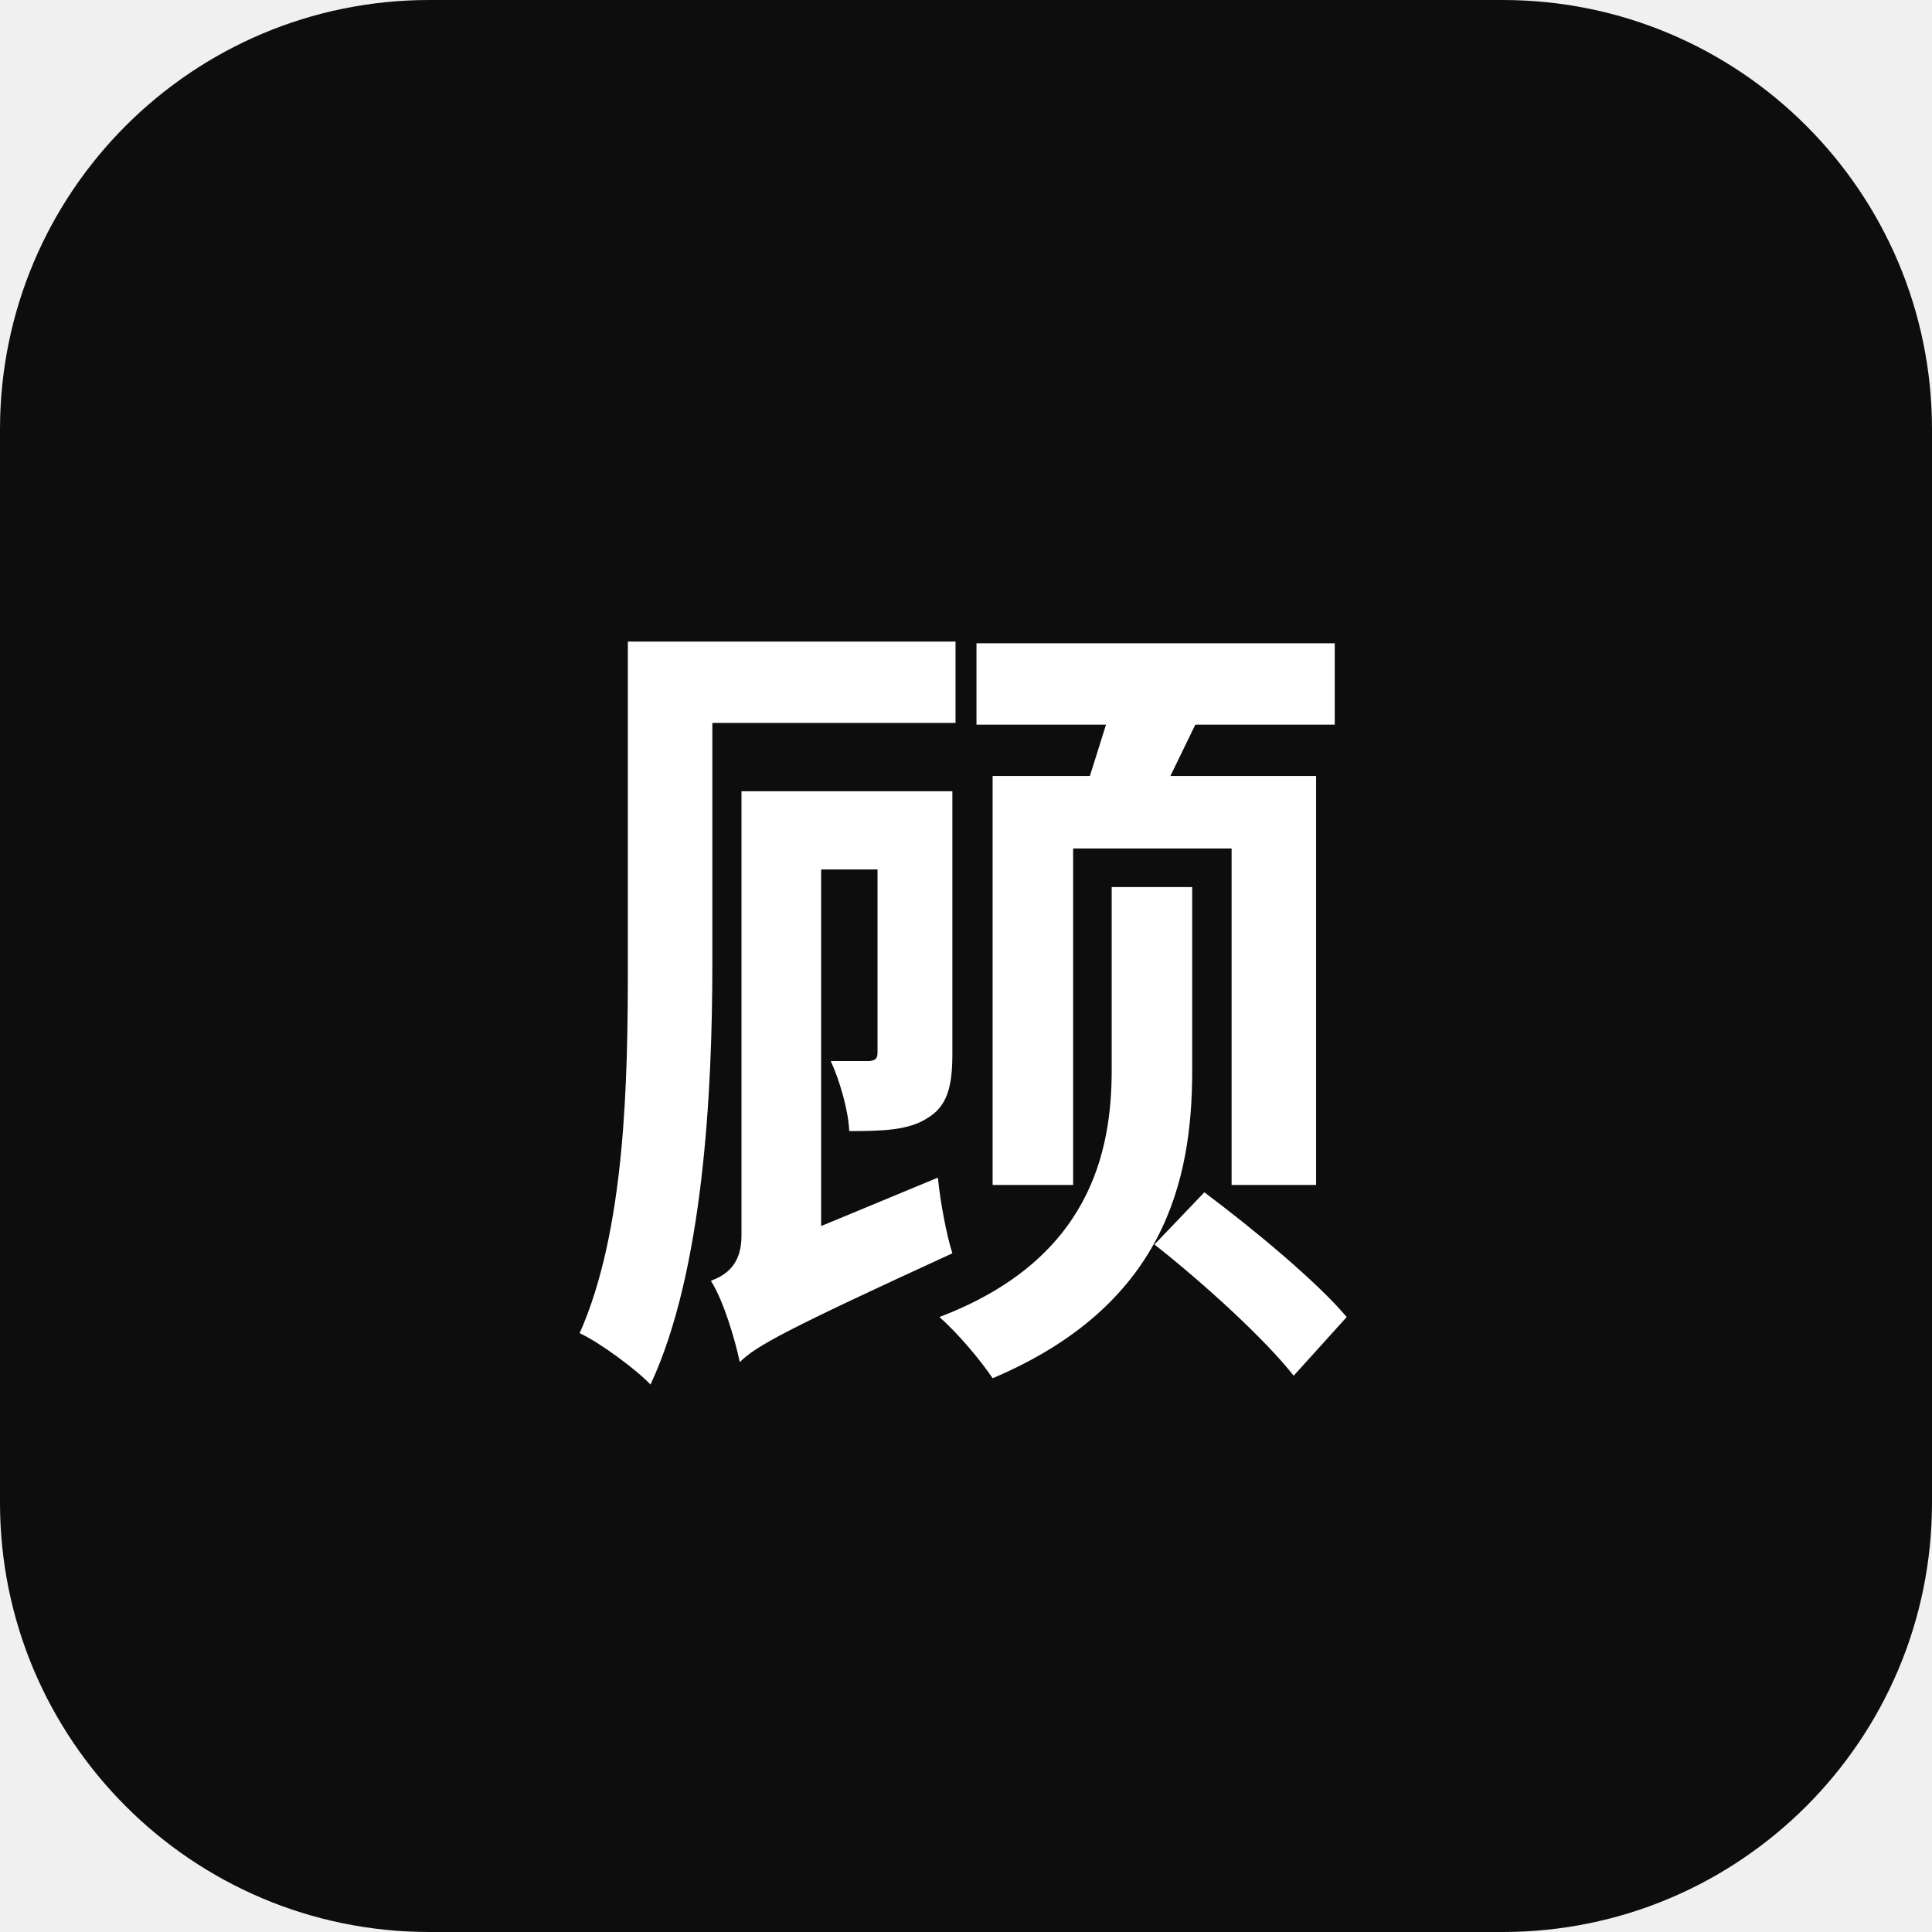
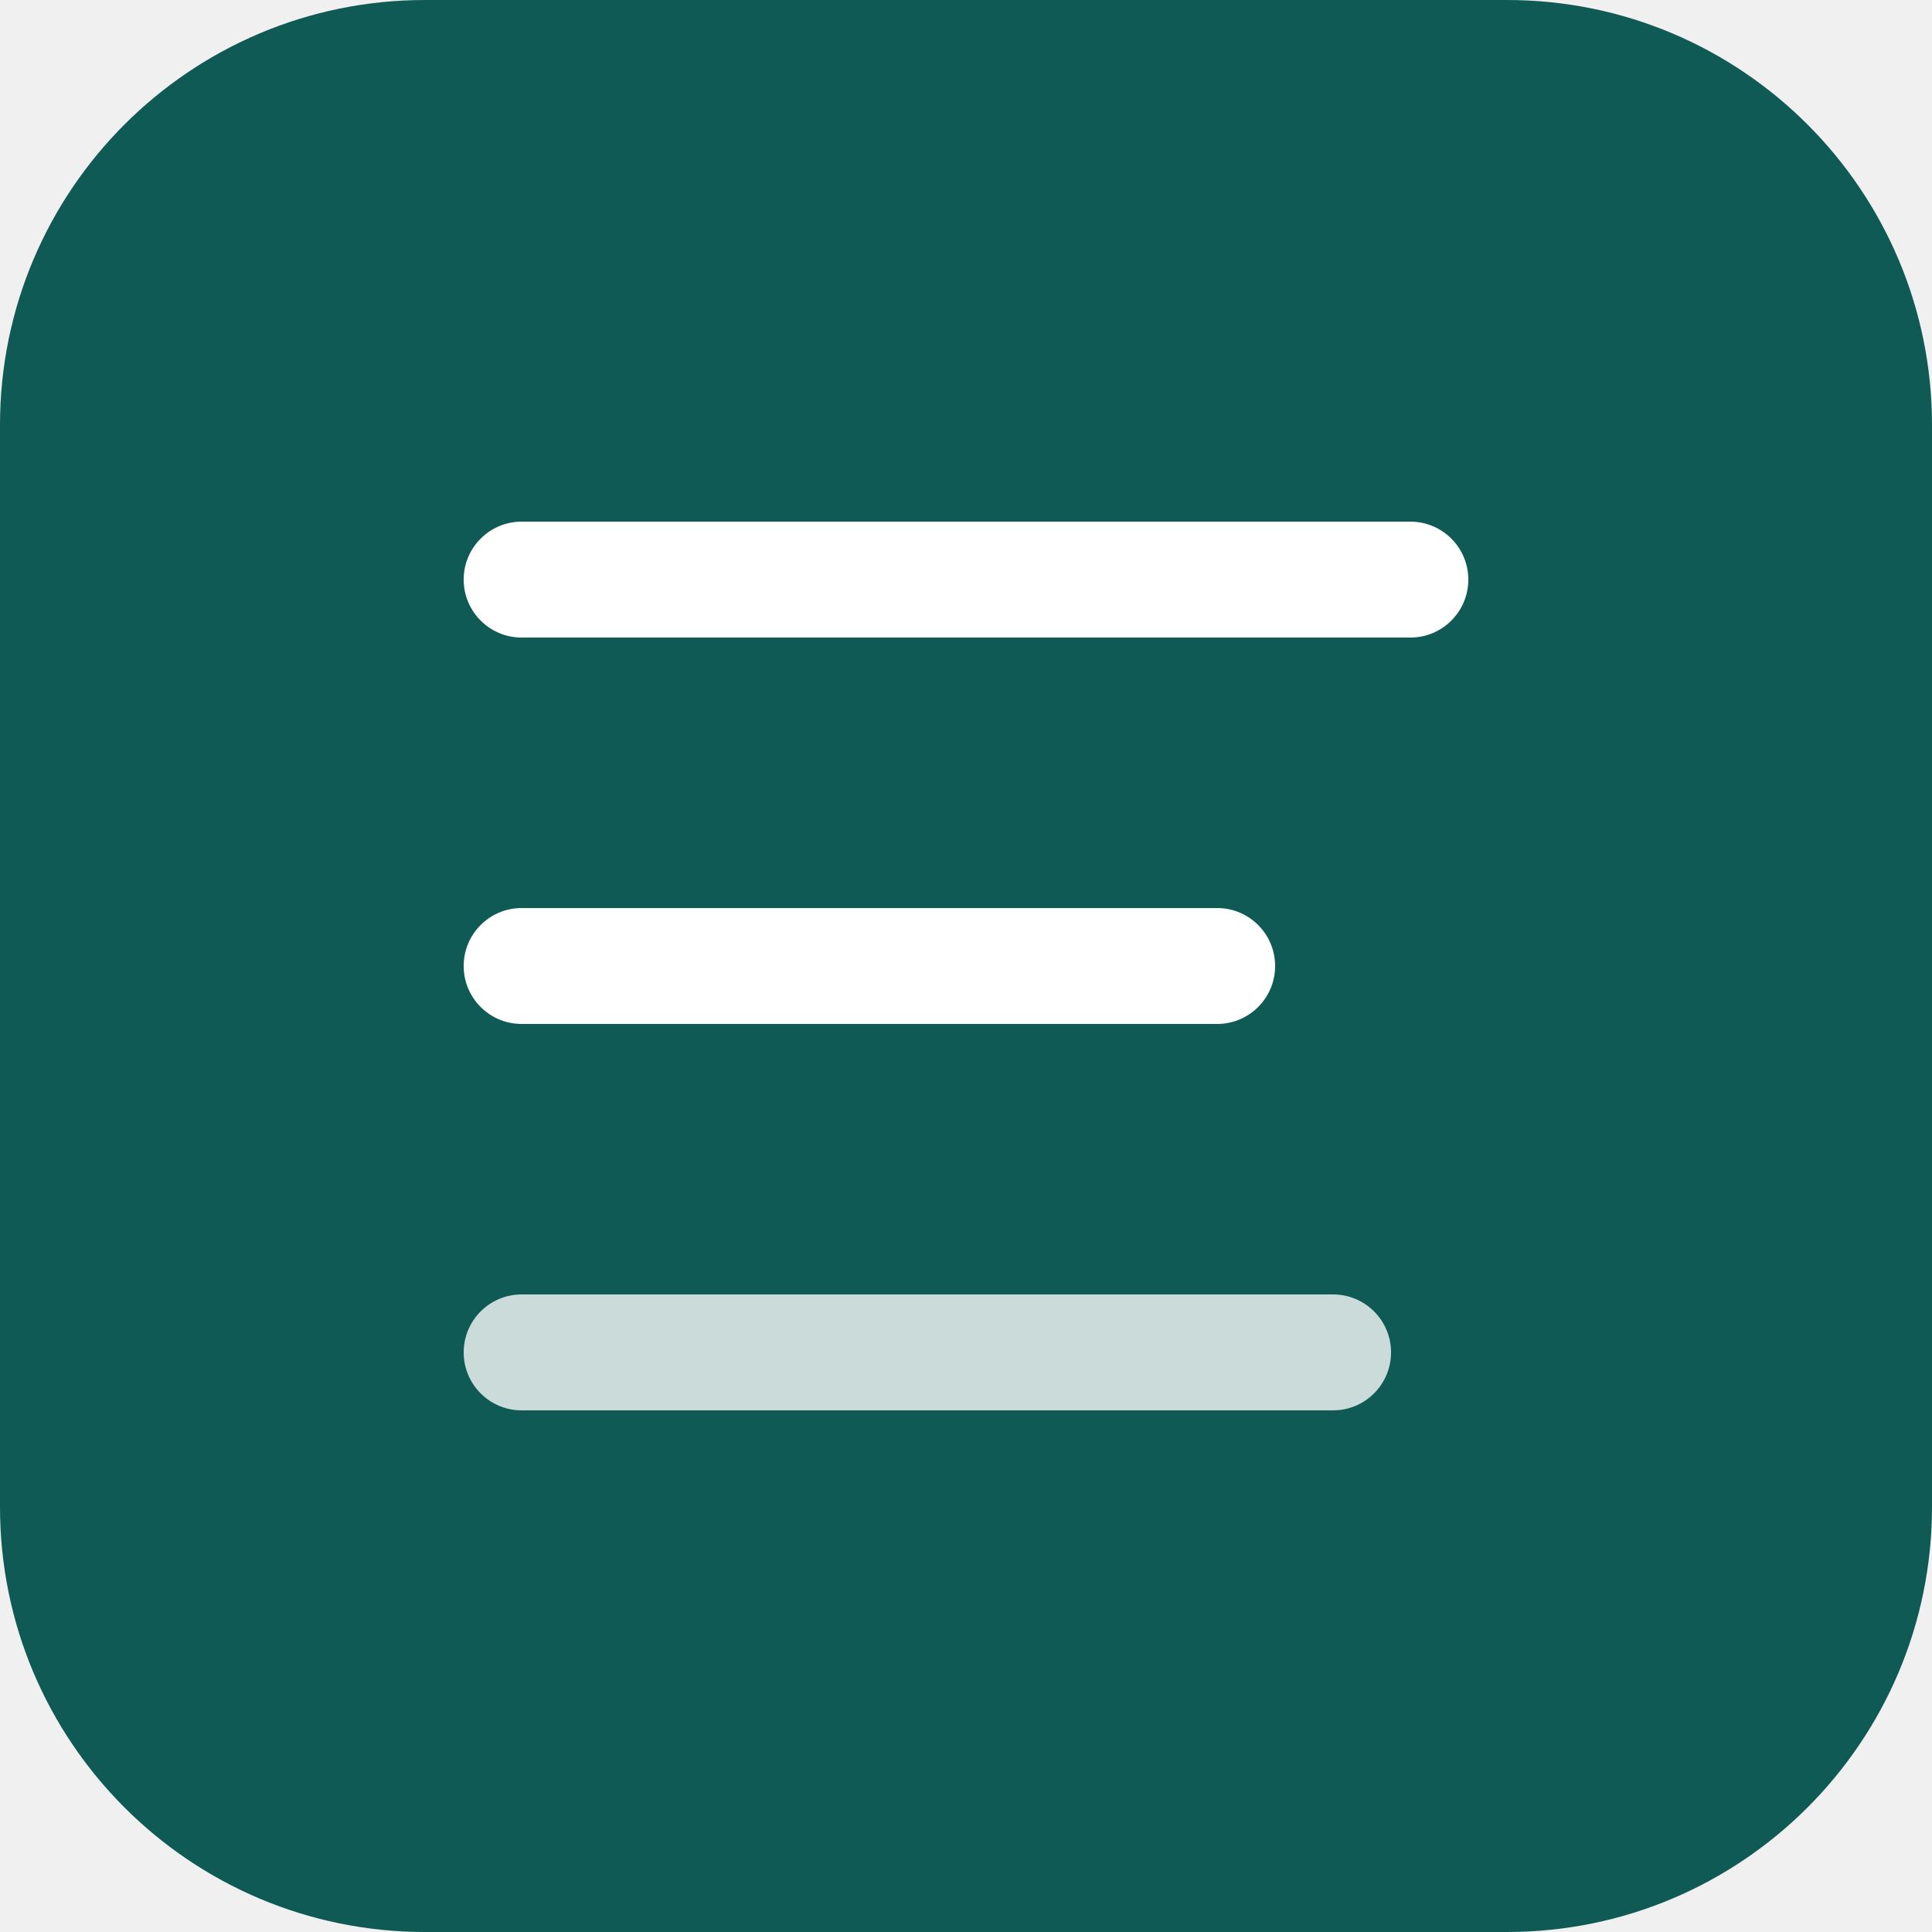
- <svg xmlns="http://www.w3.org/2000/svg" width="144" height="144" viewBox="0 0 144 144">
-   <rect width="144" height="144" rx="32" fill="#0D0D0D" />
-   <text x="50%" y="53%" dominant-baseline="middle" text-anchor="middle" font-family="-apple-system, 'PingFang SC', sans-serif" font-size="60" font-weight="700" fill="white">顾</text>
+ <svg xmlns="http://www.w3.org/2000/svg" width="144" height="144" viewBox="0 0 100 100">
+   <rect width="100" height="100" rx="22" fill="#0F5A54" />
+   <rect x="24" y="27" width="52" height="6" rx="3" fill="white" />
+   <rect x="24" y="47" width="42" height="6" rx="3" fill="white" />
+   <rect x="24" y="67" width="48" height="6" rx="3" fill="white" opacity=".78" />
</svg>
